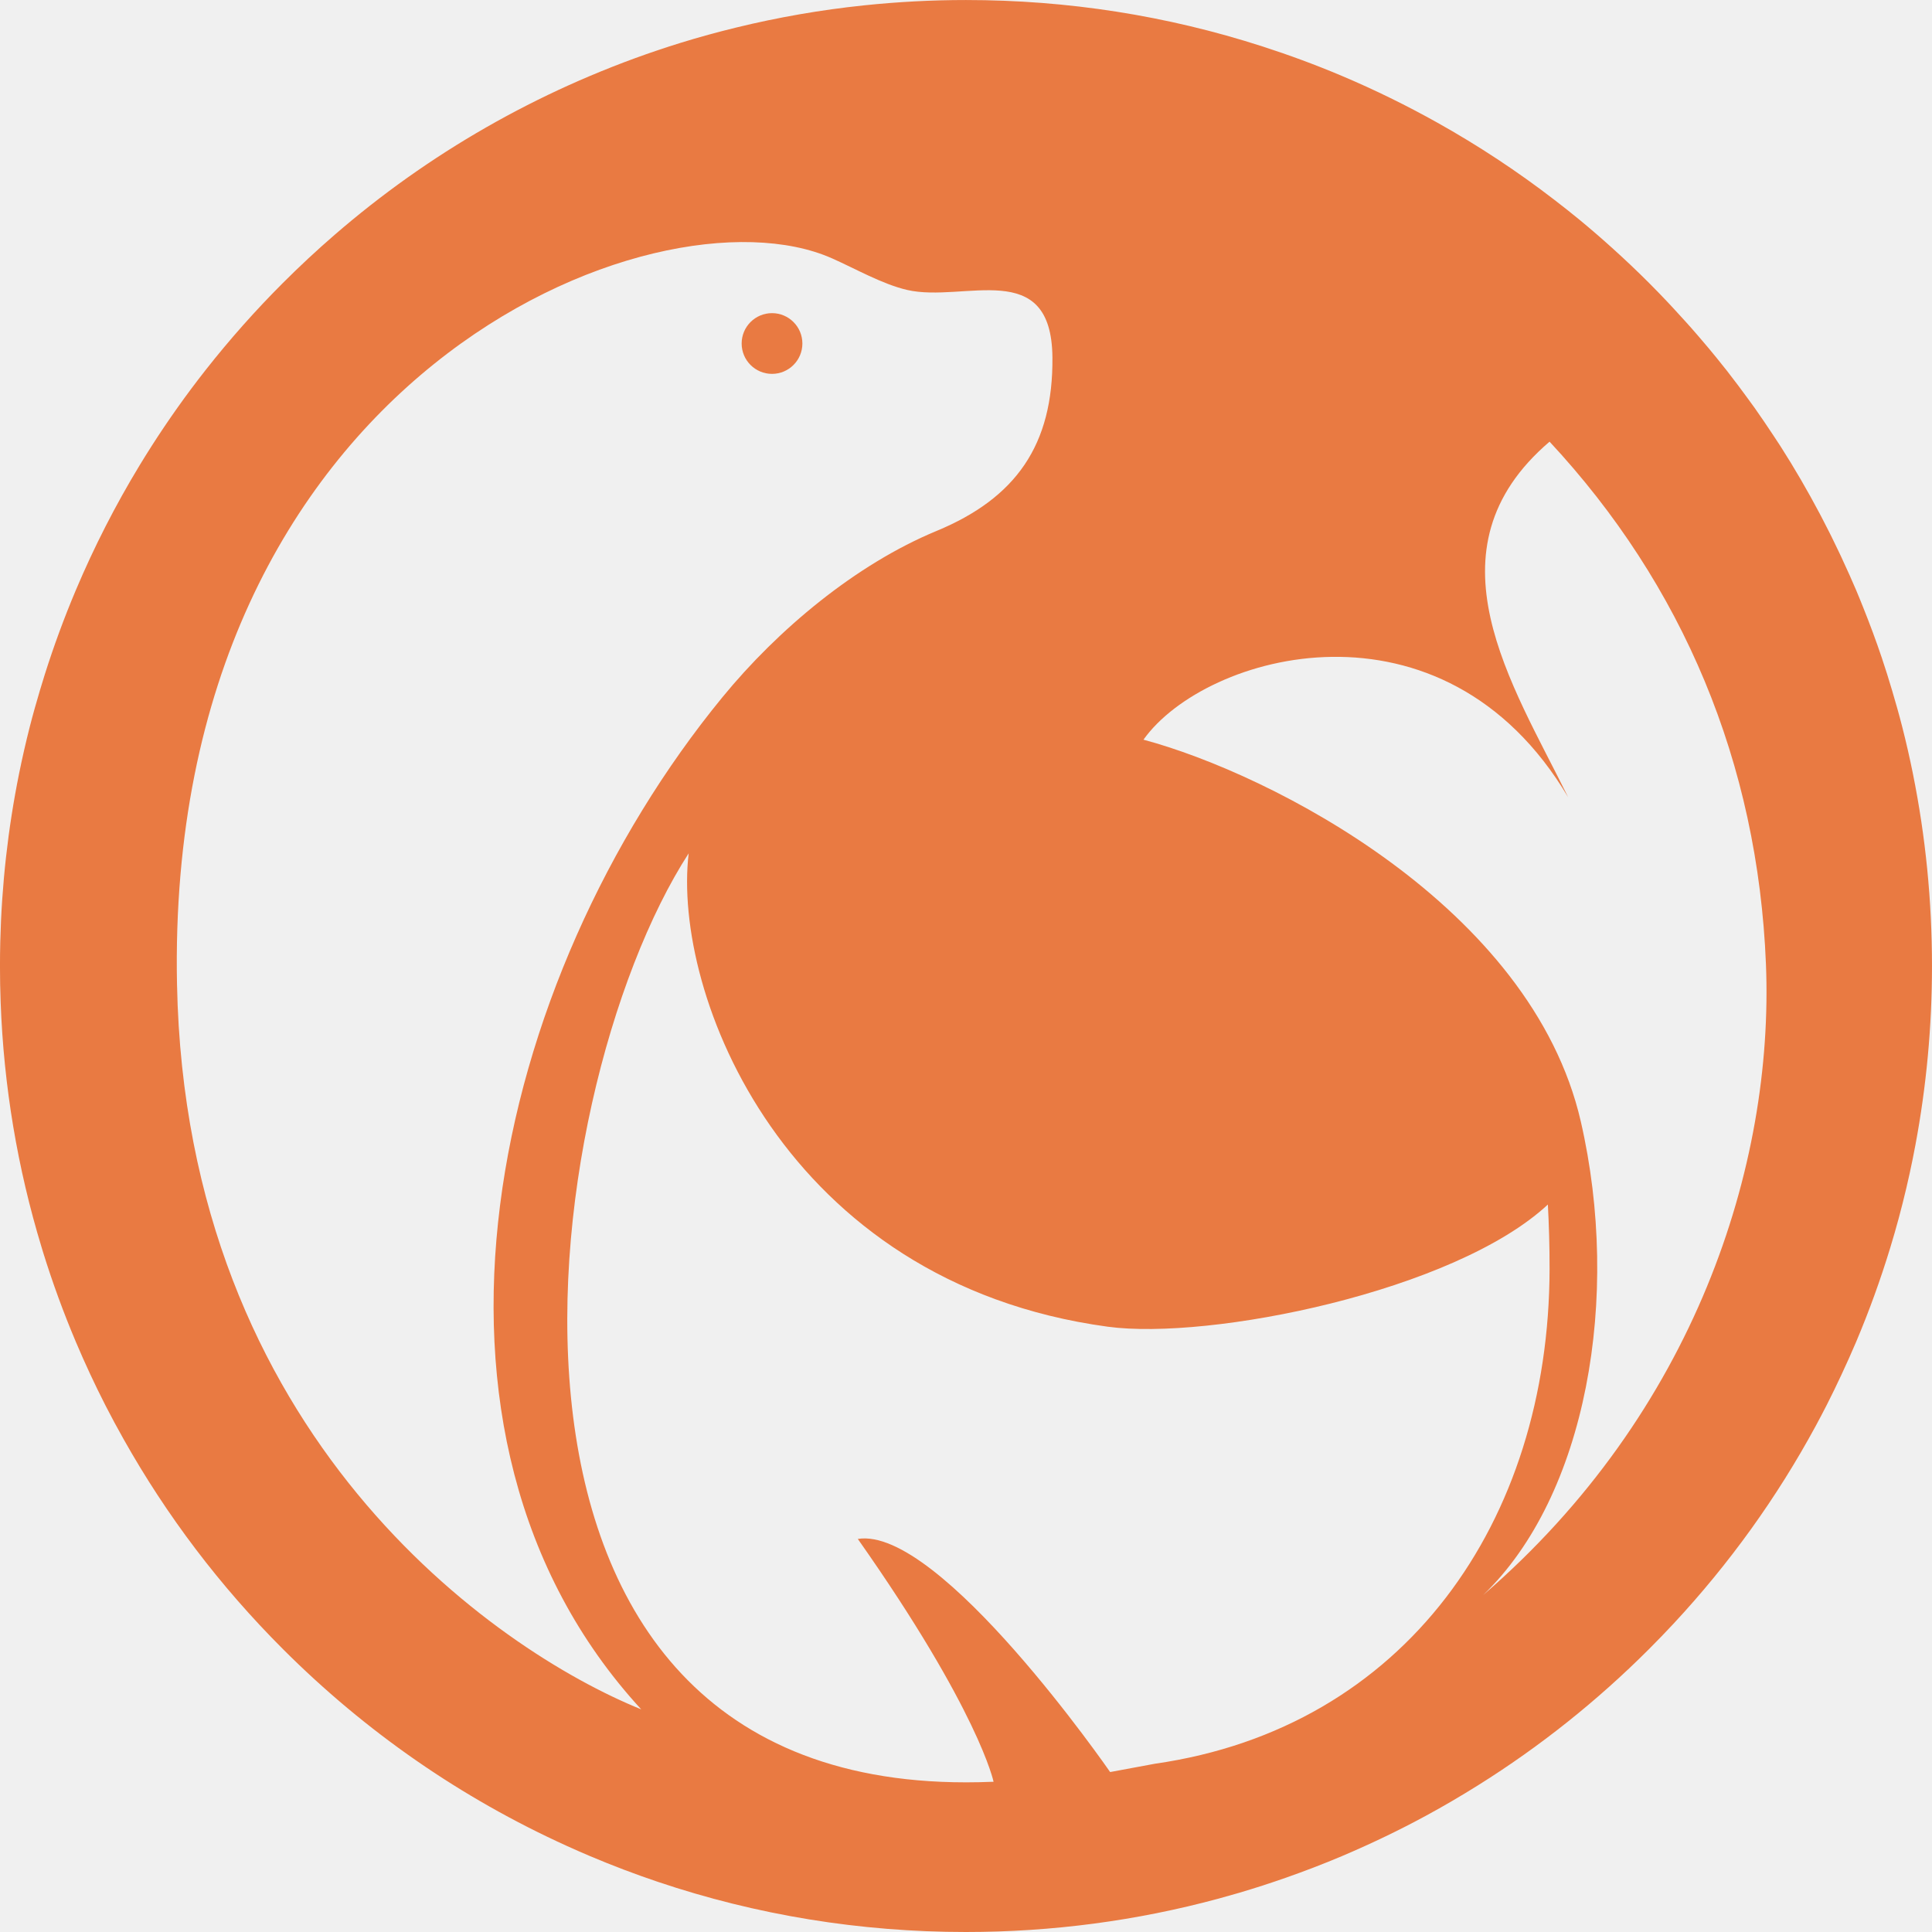
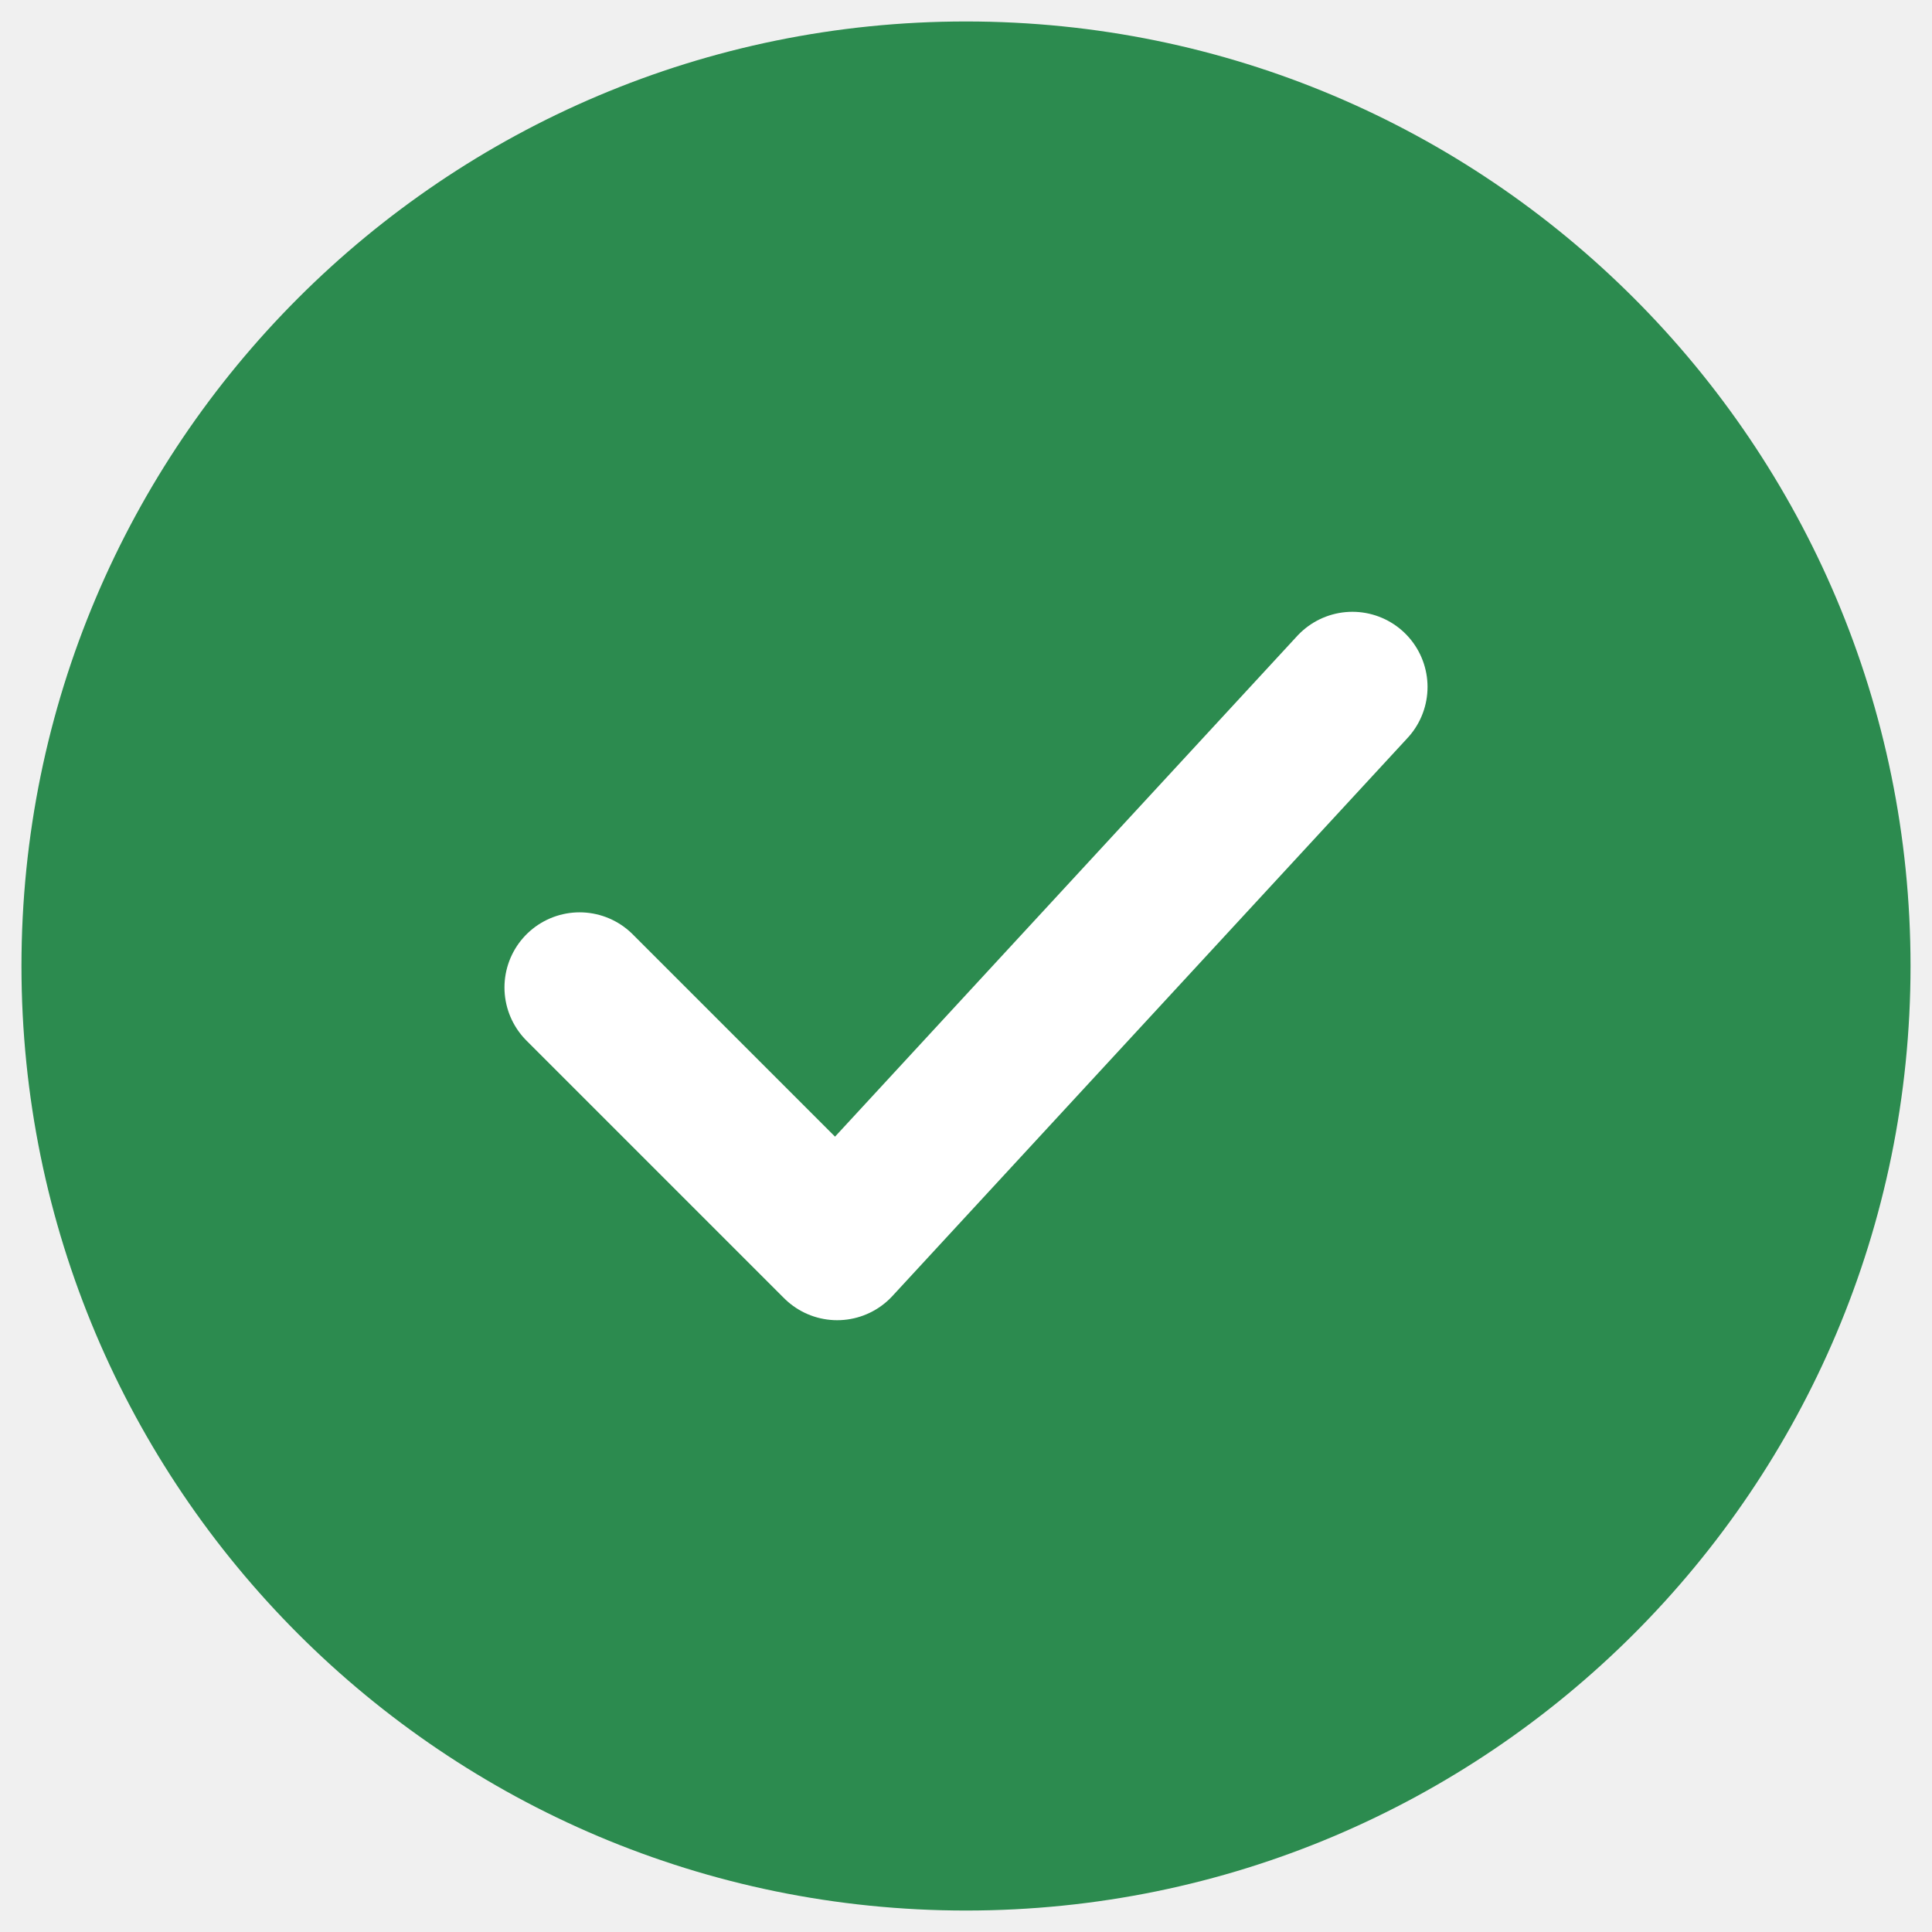
- <svg xmlns="http://www.w3.org/2000/svg" height="180" width="180" style="color: #e97a42" viewBox="0 0 180 180">
-   <path fill="currentColor" d="M 178.224 72.09 c -0.296 -1.463 -0.627 -2.919 -0.996 -4.364 -0.293 -1.151 -0.616 -2.293 -0.956 -3.433 -0.301 -1.008 -0.612 -2.014 -0.95 -3.012 -0.531 -1.578 -1.113 -3.142 -1.735 -4.694 -0.216 -0.54 -0.433 -1.082 -0.661 -1.618 -0.195 -0.462 -0.399 -0.917 -0.601 -1.375 -0.262 -0.591 -0.53 -1.177 -0.804 -1.762 -0.074 -0.159 -0.151 -0.315 -0.226 -0.474 -0.209 -0.441 -0.422 -0.881 -0.638 -1.318 -0.076 -0.154 -0.153 -0.306 -0.229 -0.459 -0.236 -0.471 -0.477 -0.939 -0.721 -1.406 -0.053 -0.101 -0.105 -0.201 -0.158 -0.302 -1.143 -2.16 -2.367 -4.269 -3.68 -6.322 -0.116 -0.181 -0.237 -0.359 -0.355 -0.539 -0.094 -0.144 -0.189 -0.288 -0.284 -0.432 -0.284 -0.431 -0.57 -0.861 -0.862 -1.287 -0.112 -0.164 -0.225 -0.326 -0.338 -0.489 -0.193 -0.279 -0.382 -0.56 -0.579 -0.836 -0.089 -0.125 -0.182 -0.249 -0.273 -0.374 -0.13 -0.182 -0.264 -0.362 -0.395 -0.542 -0.277 -0.38 -0.556 -0.76 -0.838 -1.135 -0.15 -0.199 -0.303 -0.395 -0.454 -0.593 -0.21 -0.274 -0.417 -0.552 -0.63 -0.823 -0.055 -0.069 -0.111 -0.136 -0.166 -0.205 -0.482 -0.61 -0.971 -1.216 -1.47 -1.814 -0.129 -0.155 -0.262 -0.306 -0.392 -0.461 -0.402 -0.476 -0.808 -0.95 -1.22 -1.417 -0.186 -0.212 -0.375 -0.422 -0.563 -0.631 -0.384 -0.428 -0.773 -0.854 -1.167 -1.276 -0.176 -0.189 -0.351 -0.379 -0.529 -0.567 -0.564 -0.595 -1.134 -1.186 -1.716 -1.768 -1.091 -1.091 -2.207 -2.15 -3.346 -3.178 -1.016 -0.919 -2.05 -1.815 -3.103 -2.684 -0.772 -0.636 -1.557 -1.255 -2.348 -1.864 -3.465 -2.67 -7.112 -5.075 -10.927 -7.209 -2.869 -1.604 -5.83 -3.06 -8.883 -4.351 -2.443 -1.033 -4.922 -1.948 -7.428 -2.756 -8.879 -2.863 -18.13 -4.318 -27.605 -4.318 -3.19 0 -6.354 0.169 -9.488 0.496 -4.036 0.421 -8.019 1.114 -11.94 2.073 -1.732 0.423 -3.452 0.892 -5.157 1.42 -2.856 0.883 -5.673 1.912 -8.447 3.085 -2.645 1.118 -5.222 2.357 -7.729 3.711 -2.574 1.39 -5.073 2.901 -7.494 4.533 -1.195 0.805 -2.37 1.64 -3.527 2.503 -1.156 0.864 -2.292 1.756 -3.408 2.676 -0.553 0.456 -1.1 0.919 -1.643 1.389 -1.649 1.427 -3.252 2.92 -4.806 4.473 -2.582 2.582 -4.991 5.299 -7.222 8.138 -0.892 1.135 -1.756 2.292 -2.59 3.467 -0.417 0.588 -0.827 1.18 -1.23 1.778 -0.403 0.597 -0.798 1.199 -1.186 1.806 -0.388 0.607 -0.769 1.218 -1.143 1.835 -2.241 3.697 -4.216 7.562 -5.916 11.582 -1.095 2.589 -2.059 5.217 -2.901 7.877 -0.153 0.482 -0.3 0.965 -0.444 1.449 -0.339 1.14 -0.663 2.282 -0.956 3.433 -0.369 1.446 -0.7 2.901 -0.996 4.364 -1.034 5.121 -1.618 10.343 -1.749 15.637 -0.018 0.757 -0.028 1.514 -0.028 2.274 0 1.123 0.02 2.244 0.062 3.361 0.285 7.82 1.568 15.475 3.825 22.879 0.044 0.147 0.088 0.295 0.133 0.441 0.877 2.823 1.894 5.608 3.054 8.35 0.85 2.009 1.769 3.98 2.755 5.912 0.539 1.057 1.105 2.099 1.685 3.132 4.013 7.142 8.98 13.698 14.846 19.564 7.713 7.713 16.611 13.878 26.477 18.352 0.705 0.32 1.415 0.632 2.131 0.935 2.081 0.88 4.185 1.679 6.313 2.396 9.217 3.106 18.85 4.677 28.719 4.677 8.031 0 15.902 -1.047 23.522 -3.107 0.633 -0.172 1.266 -0.35 1.895 -0.535 0.757 -0.222 1.509 -0.456 2.26 -0.698 0.717 -0.232 1.431 -0.474 2.145 -0.723 1.752 -0.616 3.49 -1.281 5.211 -2.009 0.755 -0.319 1.503 -0.651 2.247 -0.989 1.237 -0.563 2.459 -1.15 3.664 -1.766 0.644 -0.328 1.283 -0.665 1.917 -1.009 1.654 -0.896 3.274 -1.848 4.865 -2.844 5.736 -3.591 11.06 -7.827 15.912 -12.679 0.775 -0.775 1.534 -1.562 2.278 -2.36 5.204 -5.59 9.636 -11.754 13.246 -18.417 0.343 -0.634 0.68 -1.274 1.009 -1.917 0.482 -0.944 0.943 -1.9 1.392 -2.863 0.471 -1.007 0.928 -2.021 1.364 -3.049 1.22 -2.886 2.281 -5.82 3.187 -8.793 0.559 -1.833 1.056 -3.68 1.494 -5.542 0.108 -0.458 0.211 -0.916 0.312 -1.376 0.194 -0.883 0.373 -1.77 0.539 -2.659 1.02 -5.455 1.542 -11.02 1.542 -16.663 0 -6.074 -0.595 -12.058 -1.776 -17.911 z m -161.733 19.614 c -1.118 -56.662 44.604 -74.877 60.998 -67.647 2.187 0.965 4.732 2.431 7.042 2.96 5.295 1.213 13.432 -3.113 13.521 6.273 0.078 8.156 -3.389 13.108 -10.797 16.177 -7.539 3.124 -14.777 9.181 -19.95 15.493 -21.487 26.216 -31.231 68.556 -7.565 94.296 -13.679 -5.545 -42.418 -25.467 -43.248 -67.552 z m 91.109 72.619 c -0.053 0.008 -4.171 0.775 -4.171 0.775 0 0 -15.862 -22.957 -23.509 -21.719 11.291 16.04 12.649 22.625 12.649 22.625 -0.053 0.001 -0.107 0.001 -0.161 0.003 -51.831 2.131 -42.785 -64.026 -28.246 -86.502 -1.555 13.073 8.878 39.992 39.034 44.1 9.495 1.293 32.302 -3.275 41.015 -11.38 0.098 1.825 0.163 3.85 0.159 6.013 -0.046 23.538 -13.47 42.743 -36.77 46.085 z m 30.575 -15.708 c 9.647 -9.263 12.869 -27.779 9.103 -44.137 -4.608 -20.011 -28.861 -32.383 -40.744 -35.564 5.766 -8.089 27.908 -14.274 39.567 5.363 -5.172 -10.519 -13.556 -23.023 -1.732 -33.128 12.411 13.329 19.411 29.94 20.161 48.7 0.75 18.753 -6.64 41.768 -26.355 58.765 z" />
-   <circle fill="currentColor" cx="71.927" cy="32.004" r="2.829" />
+ <svg xmlns="http://www.w3.org/2000/svg" height="180" width="180" viewBox="0 0 180 180">
+   <circle fill="#2c8b4f" cx="90" cy="90" r="88" />
+   <path fill="none" stroke="#fff" stroke-width="14" stroke-linecap="round" stroke-linejoin="round" d="M54 92l24 24 48-52" />
</svg>
